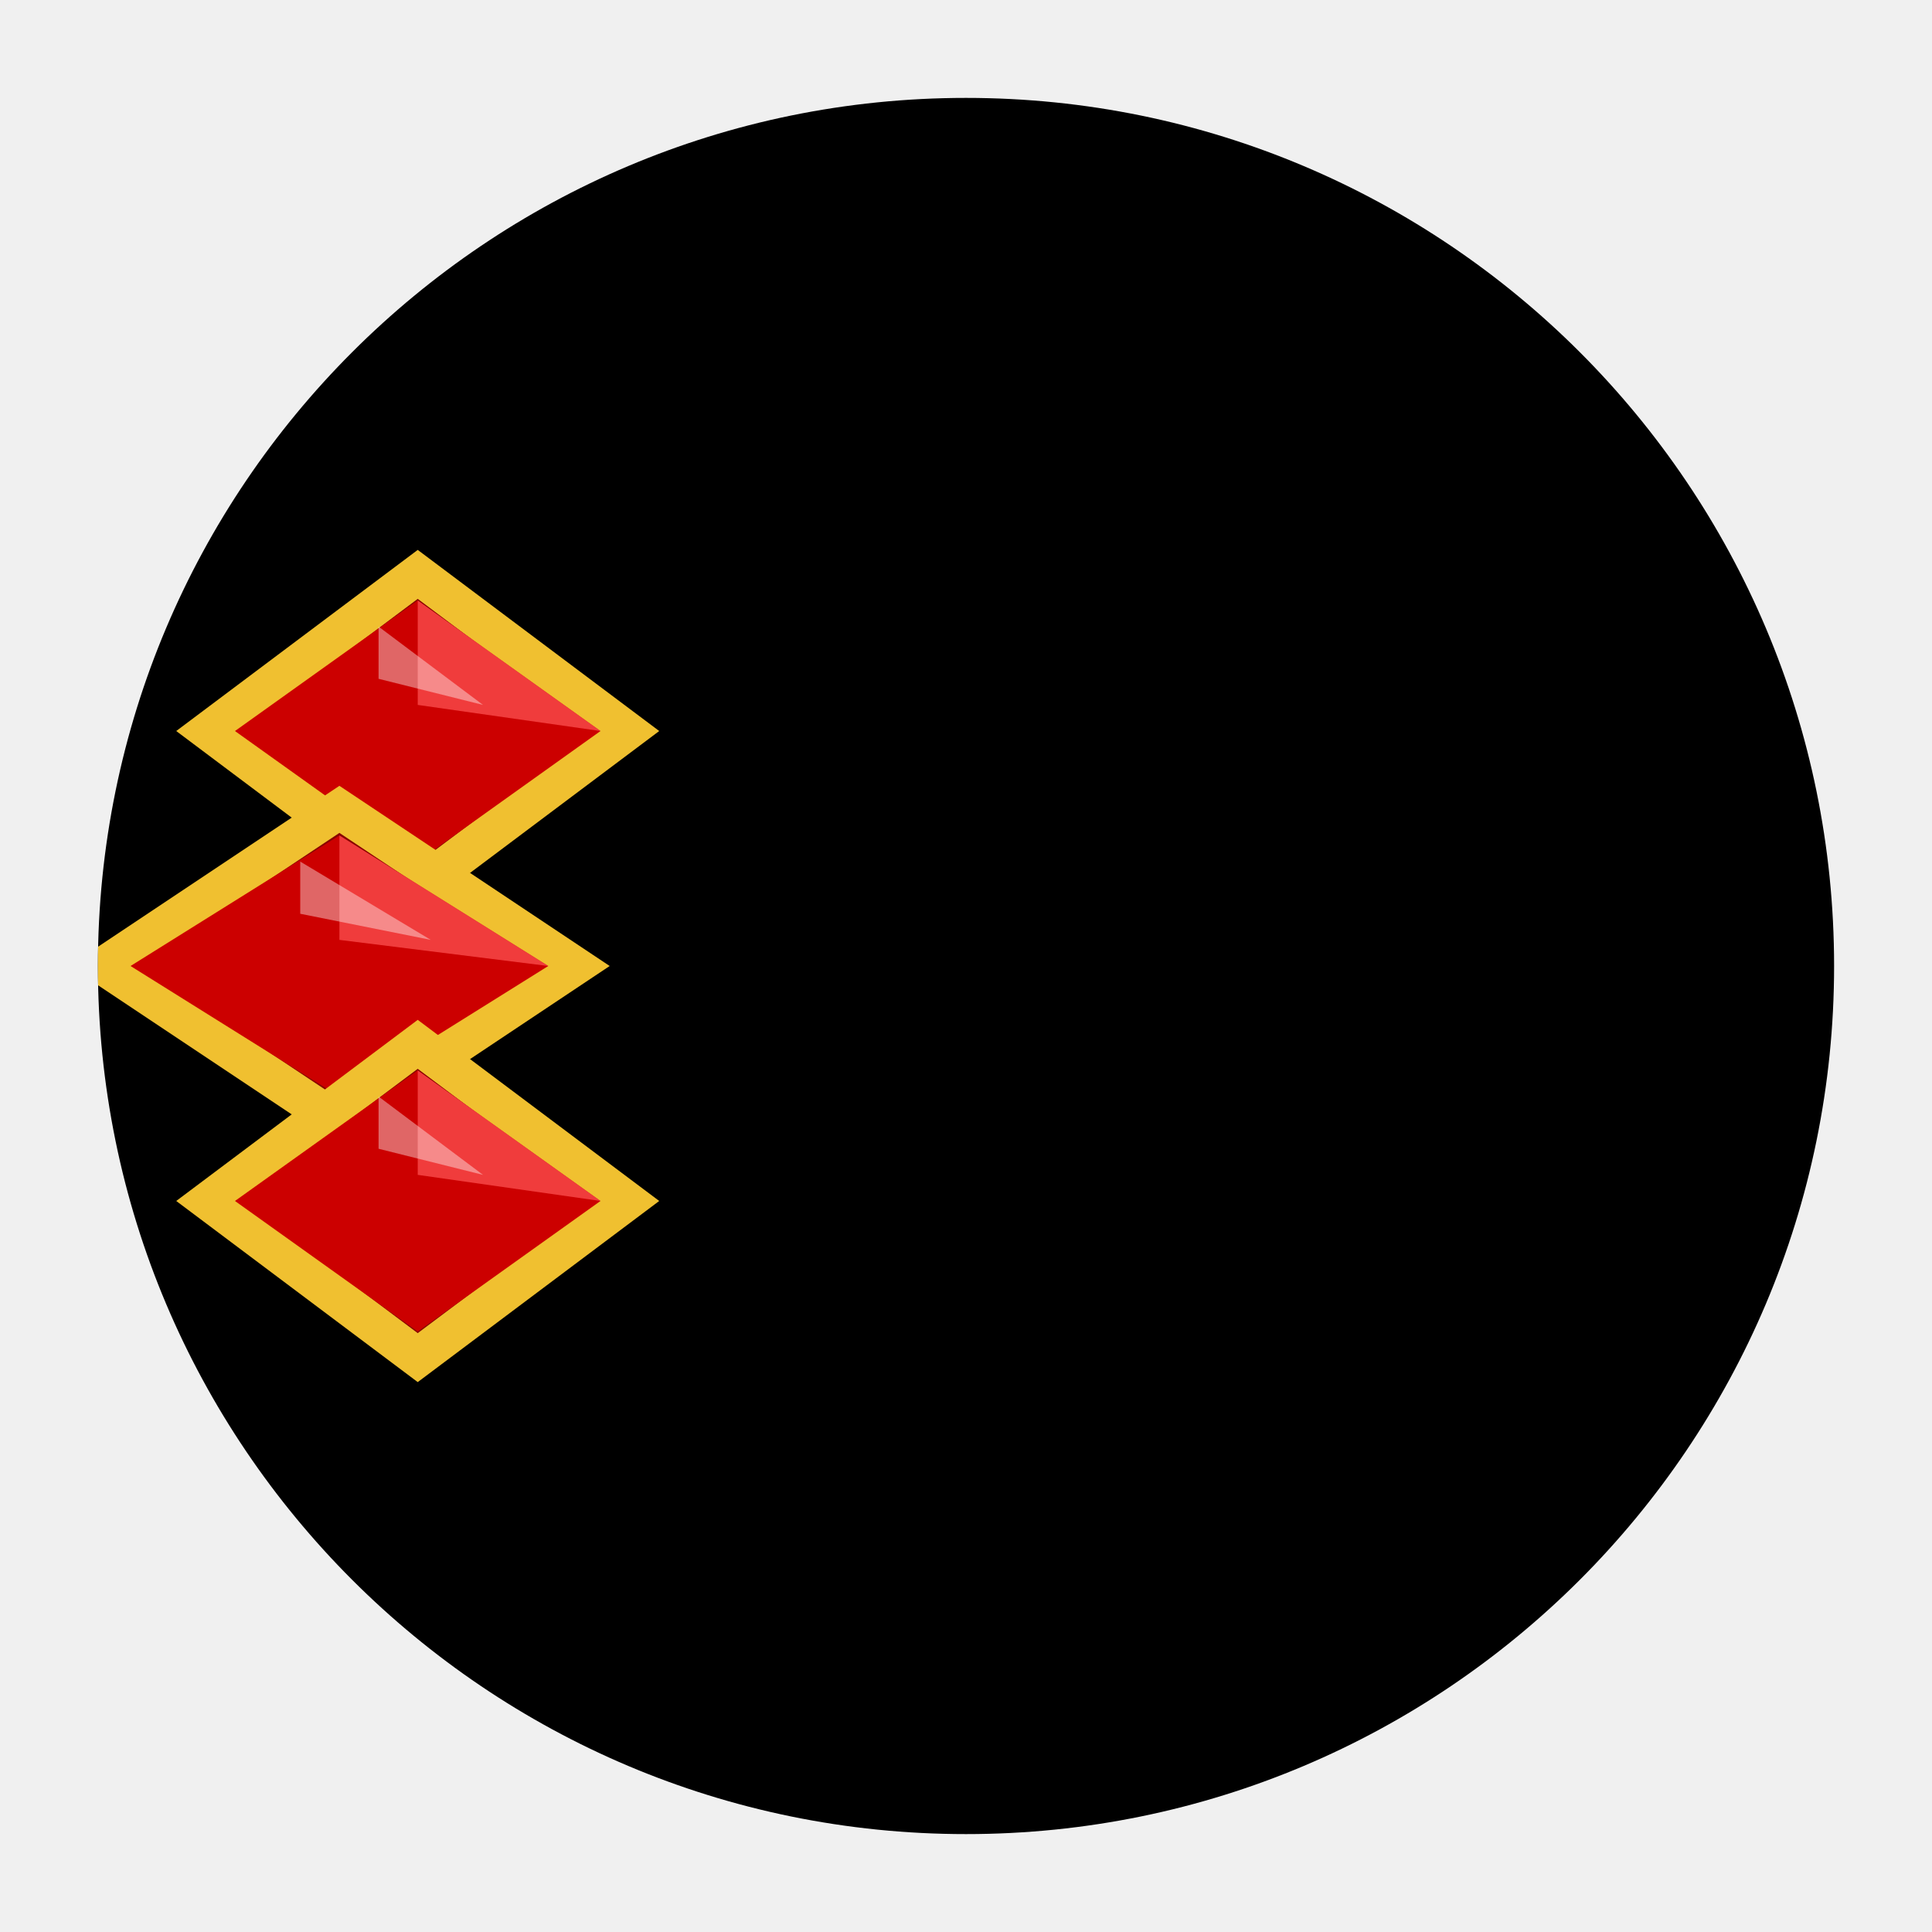
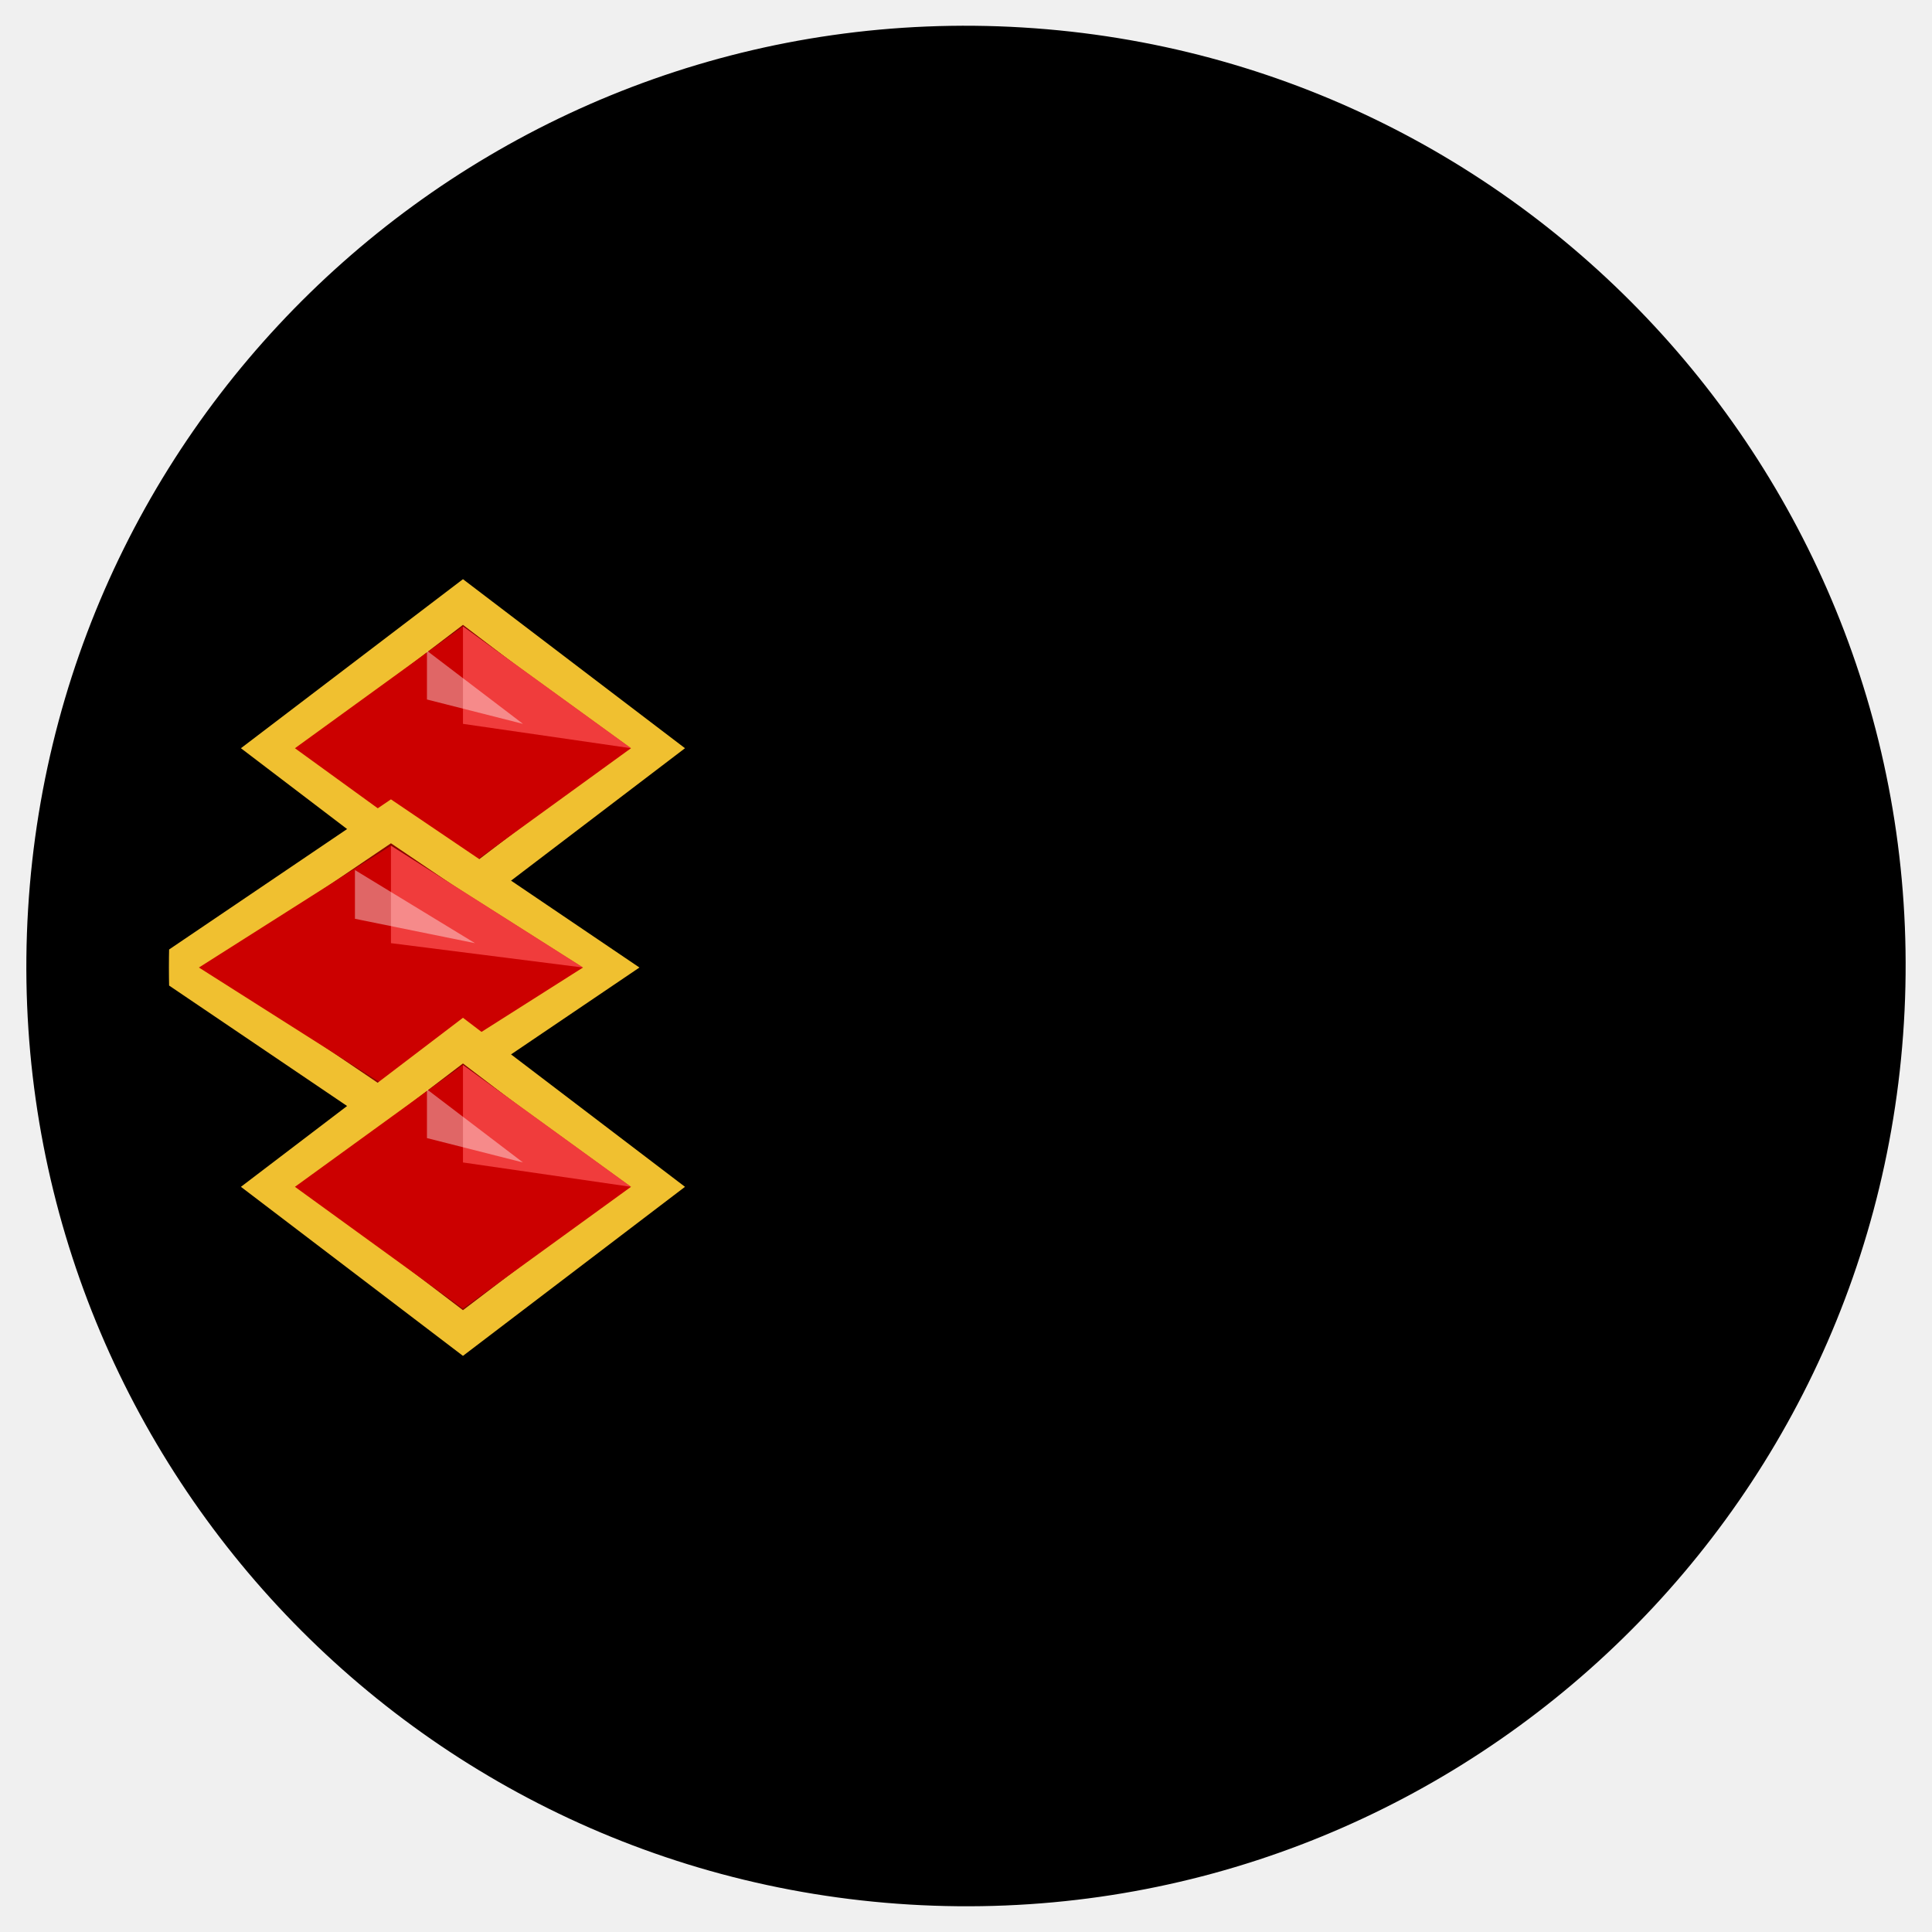
- <svg xmlns="http://www.w3.org/2000/svg" width="148" height="148" version="1.1" id="svg4">
+ <svg xmlns="http://www.w3.org/2000/svg" width="148" height="148" version="1.1" id="svg4" xml:space="preserve">
  <defs id="defs8">
    <clipPath id="clip">
-       <circle cx="74" cy="74" r="66.5" />
+       <circle cx="74" cy="74" r="66.5" id="circle1" />
    </clipPath>
  </defs>
-   <circle cx="74" cy="74" r="66.5" fill="#000000" />
-   <g clip-path="url(#clip)">
-     <polygon points="32,44 48,56 32,68 16,56" fill="#880000" stroke="#f0c030" stroke-width="3" />
-     <polygon points="32,46 46,56 32,66 18,56" fill="#cc0000" />
-     <polygon points="32,46 46,56 32,54" fill="#ff5555" opacity="0.7" />
-     <polygon points="29,48 37,54 29,52" fill="#ffffff" opacity="0.4" />
-     <polygon points="26,62 44,74 26,86 8,74" fill="#880000" stroke="#f0c030" stroke-width="3" />
-     <polygon points="26,64 42,74 26,84 10,74" fill="#cc0000" />
-     <polygon points="26,64 42,74 26,72" fill="#ff5555" opacity="0.7" />
-     <polygon points="23,66 33,72 23,70" fill="#ffffff" opacity="0.4" />
-     <polygon points="32,80 48,92 32,104 16,92" fill="#880000" stroke="#f0c030" stroke-width="3" />
-     <polygon points="32,82 46,92 32,102 18,92" fill="#cc0000" />
-     <polygon points="32,82 46,92 32,90" fill="#ff5555" opacity="0.7" />
-     <polygon points="29,84 37,90 29,88" fill="#ffffff" opacity="0.4" />
+   <ellipse cx="-69.396" cy="78.328" transform="matrix(0.06031005,-0.9981797,0.9981747,0.06039336,0,0)" stroke-miterlimit="10" rx="66.518" ry="66.471" id="ellipse2" style="fill:#ffffff;stroke:#000000;stroke-width:11.017;stroke-miterlimit:10;stroke-opacity:1" />
+   <g id="g1" transform="matrix(0.9194158,0,0,0.9332985,6.04362,5.052606)">
+     <circle cx="74" cy="74" r="66.5" fill="#000000" id="circle2" />
+     <g clip-path="url(#clip)" id="g13">
+       <polygon points="48,56 32,68 16,56 32,44 " fill="#880000" stroke="#f0c030" stroke-width="3" id="polygon2" />
+       <polygon points="46,56 32,66 18,56 32,46 " fill="#cc0000" id="polygon3" />
+       <polygon points="32,46 46,56 32,54 " fill="#ff5555" opacity="0.7" id="polygon4" />
+       <polygon points="29,48 37,54 29,52 " fill="#ffffff" opacity="0.4" id="polygon5" />
+       <polygon points="44,74 26,86 8,74 26,62 " fill="#880000" stroke="#f0c030" stroke-width="3" id="polygon6" />
+       <polygon points="42,74 26,84 10,74 26,64 " fill="#cc0000" id="polygon7" />
+       <polygon points="26,64 42,74 26,72 " fill="#ff5555" opacity="0.7" id="polygon8" />
+       <polygon points="23,66 33,72 23,70 " fill="#ffffff" opacity="0.4" id="polygon9" />
+       <polygon points="48,92 32,104 16,92 32,80 " fill="#880000" stroke="#f0c030" stroke-width="3" id="polygon10" />
+       <polygon points="46,92 32,102 18,92 32,82 " fill="#cc0000" id="polygon11" />
+       <polygon points="32,82 46,92 32,90 " fill="#ff5555" opacity="0.7" id="polygon12" />
+       <polygon points="29,84 37,90 29,88 " fill="#ffffff" opacity="0.4" id="polygon13" />
+     </g>
  </g>
</svg>
